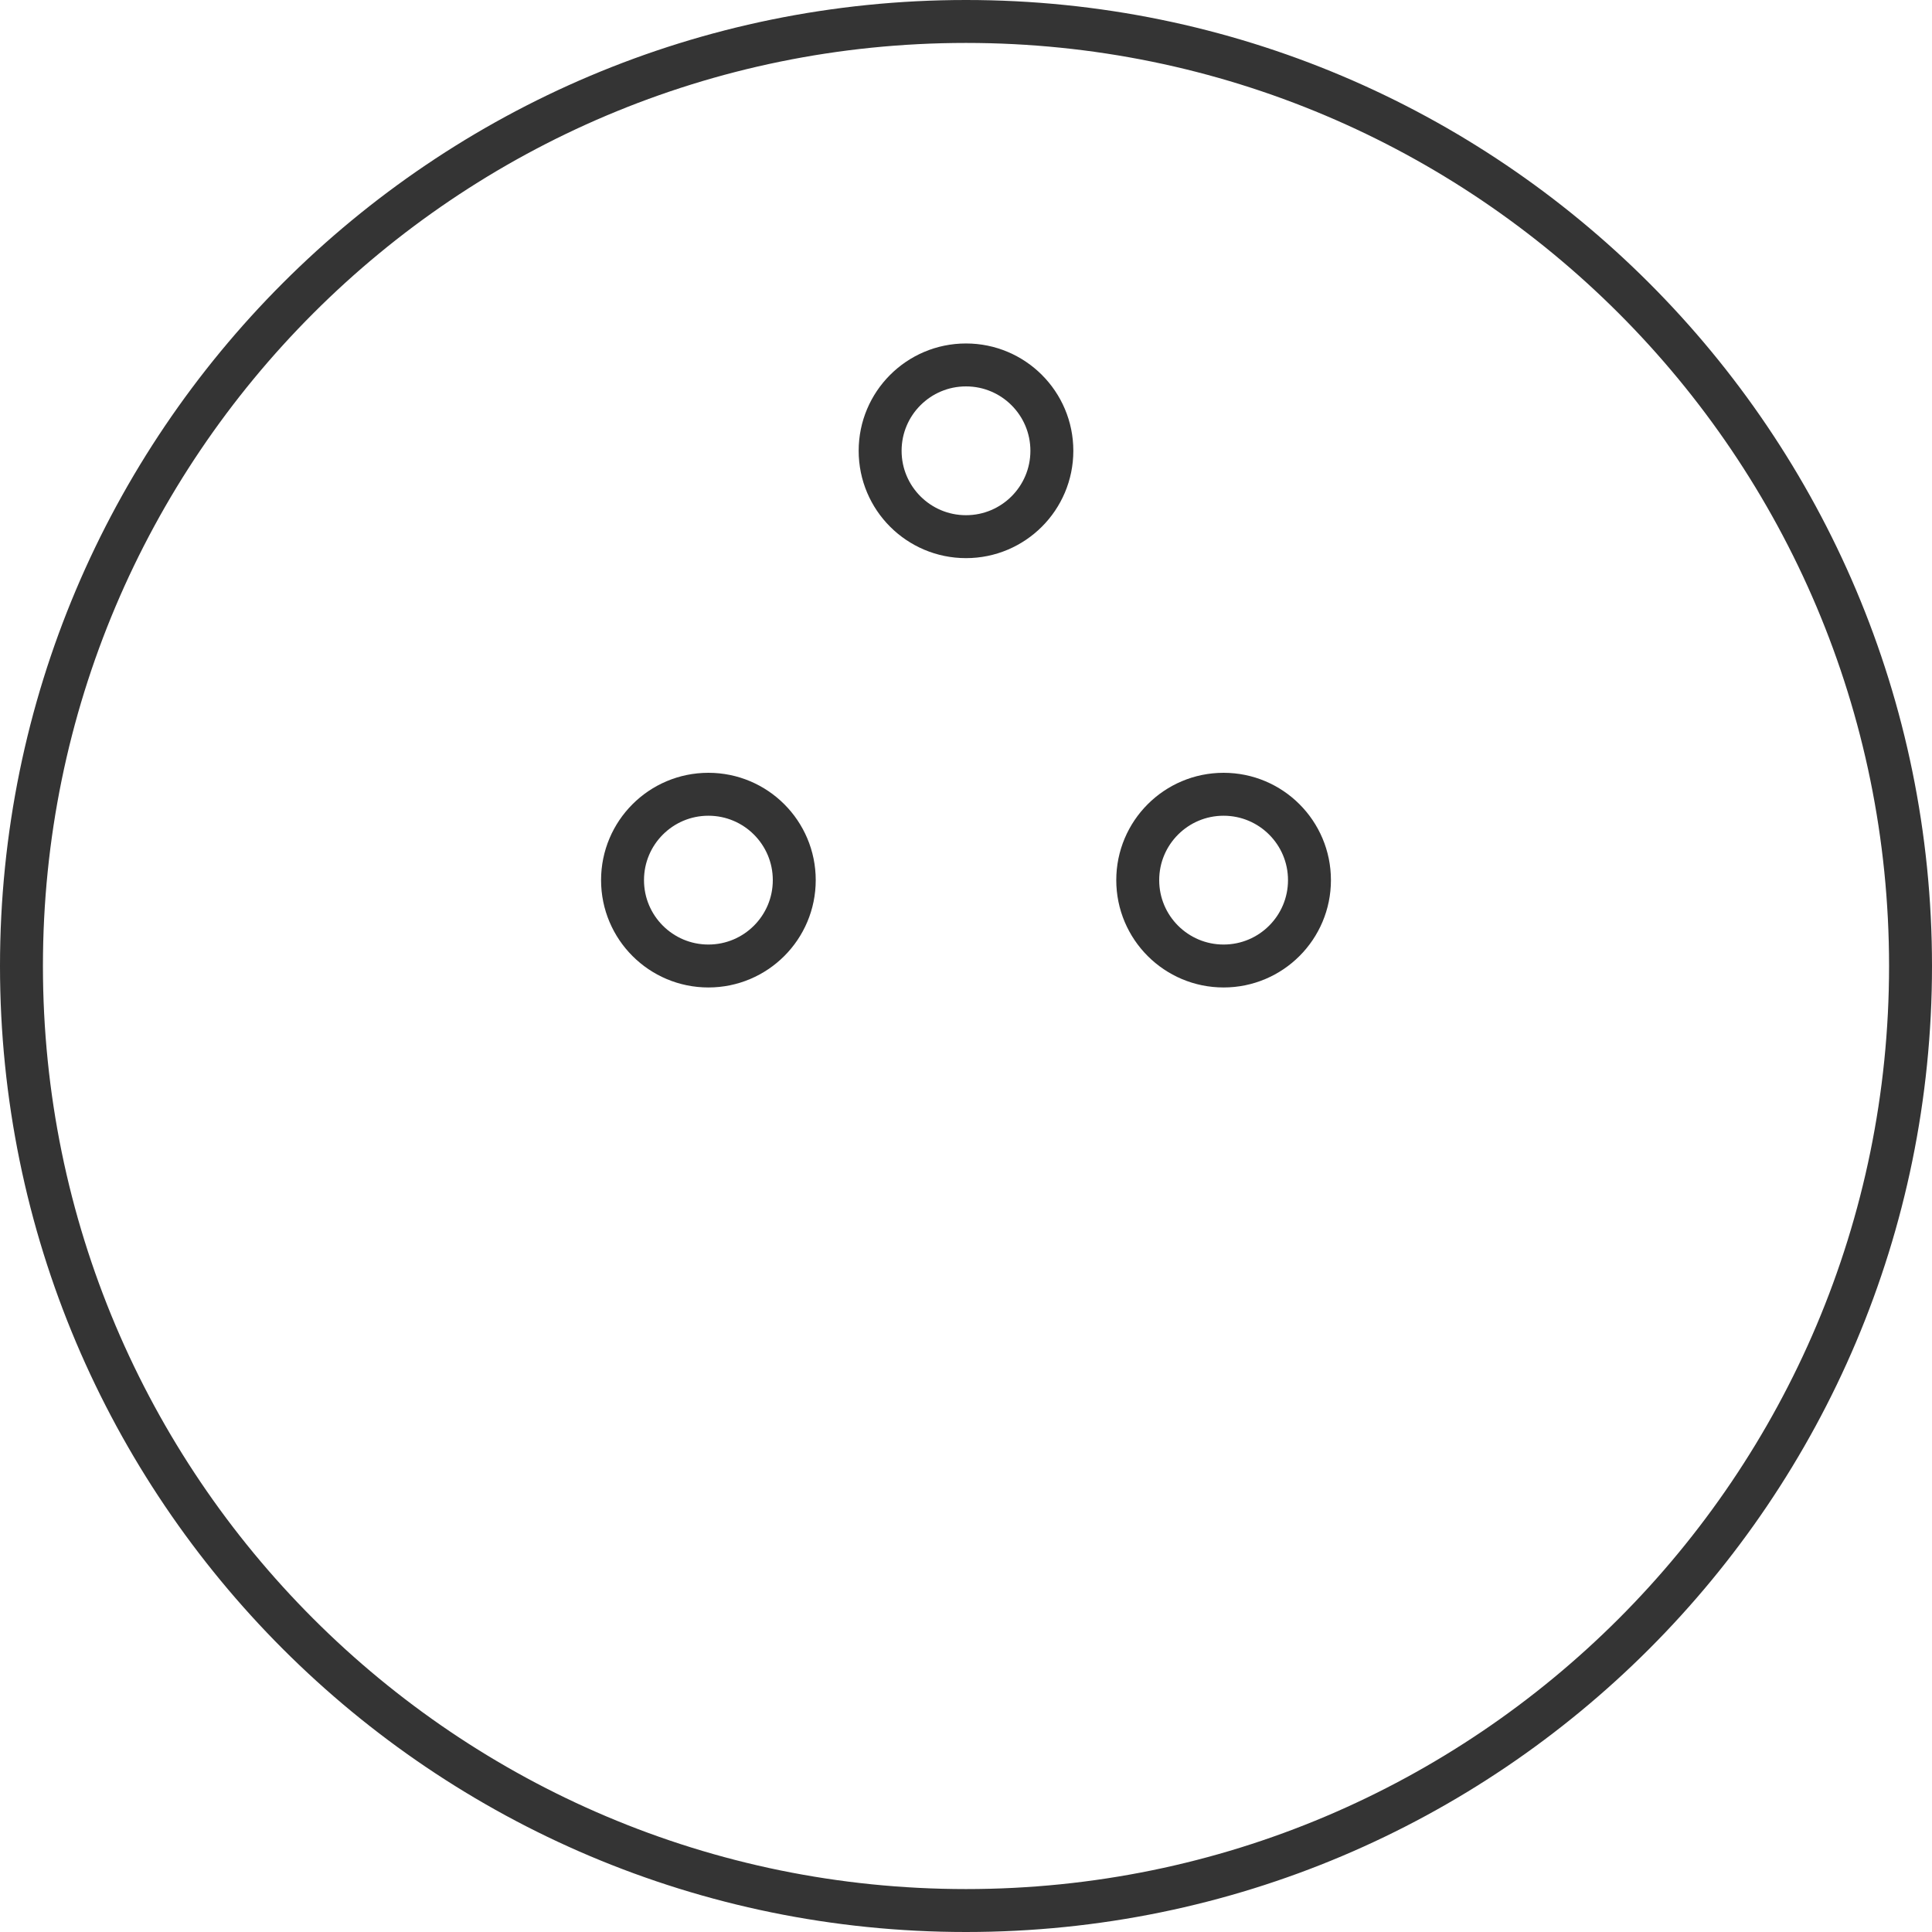
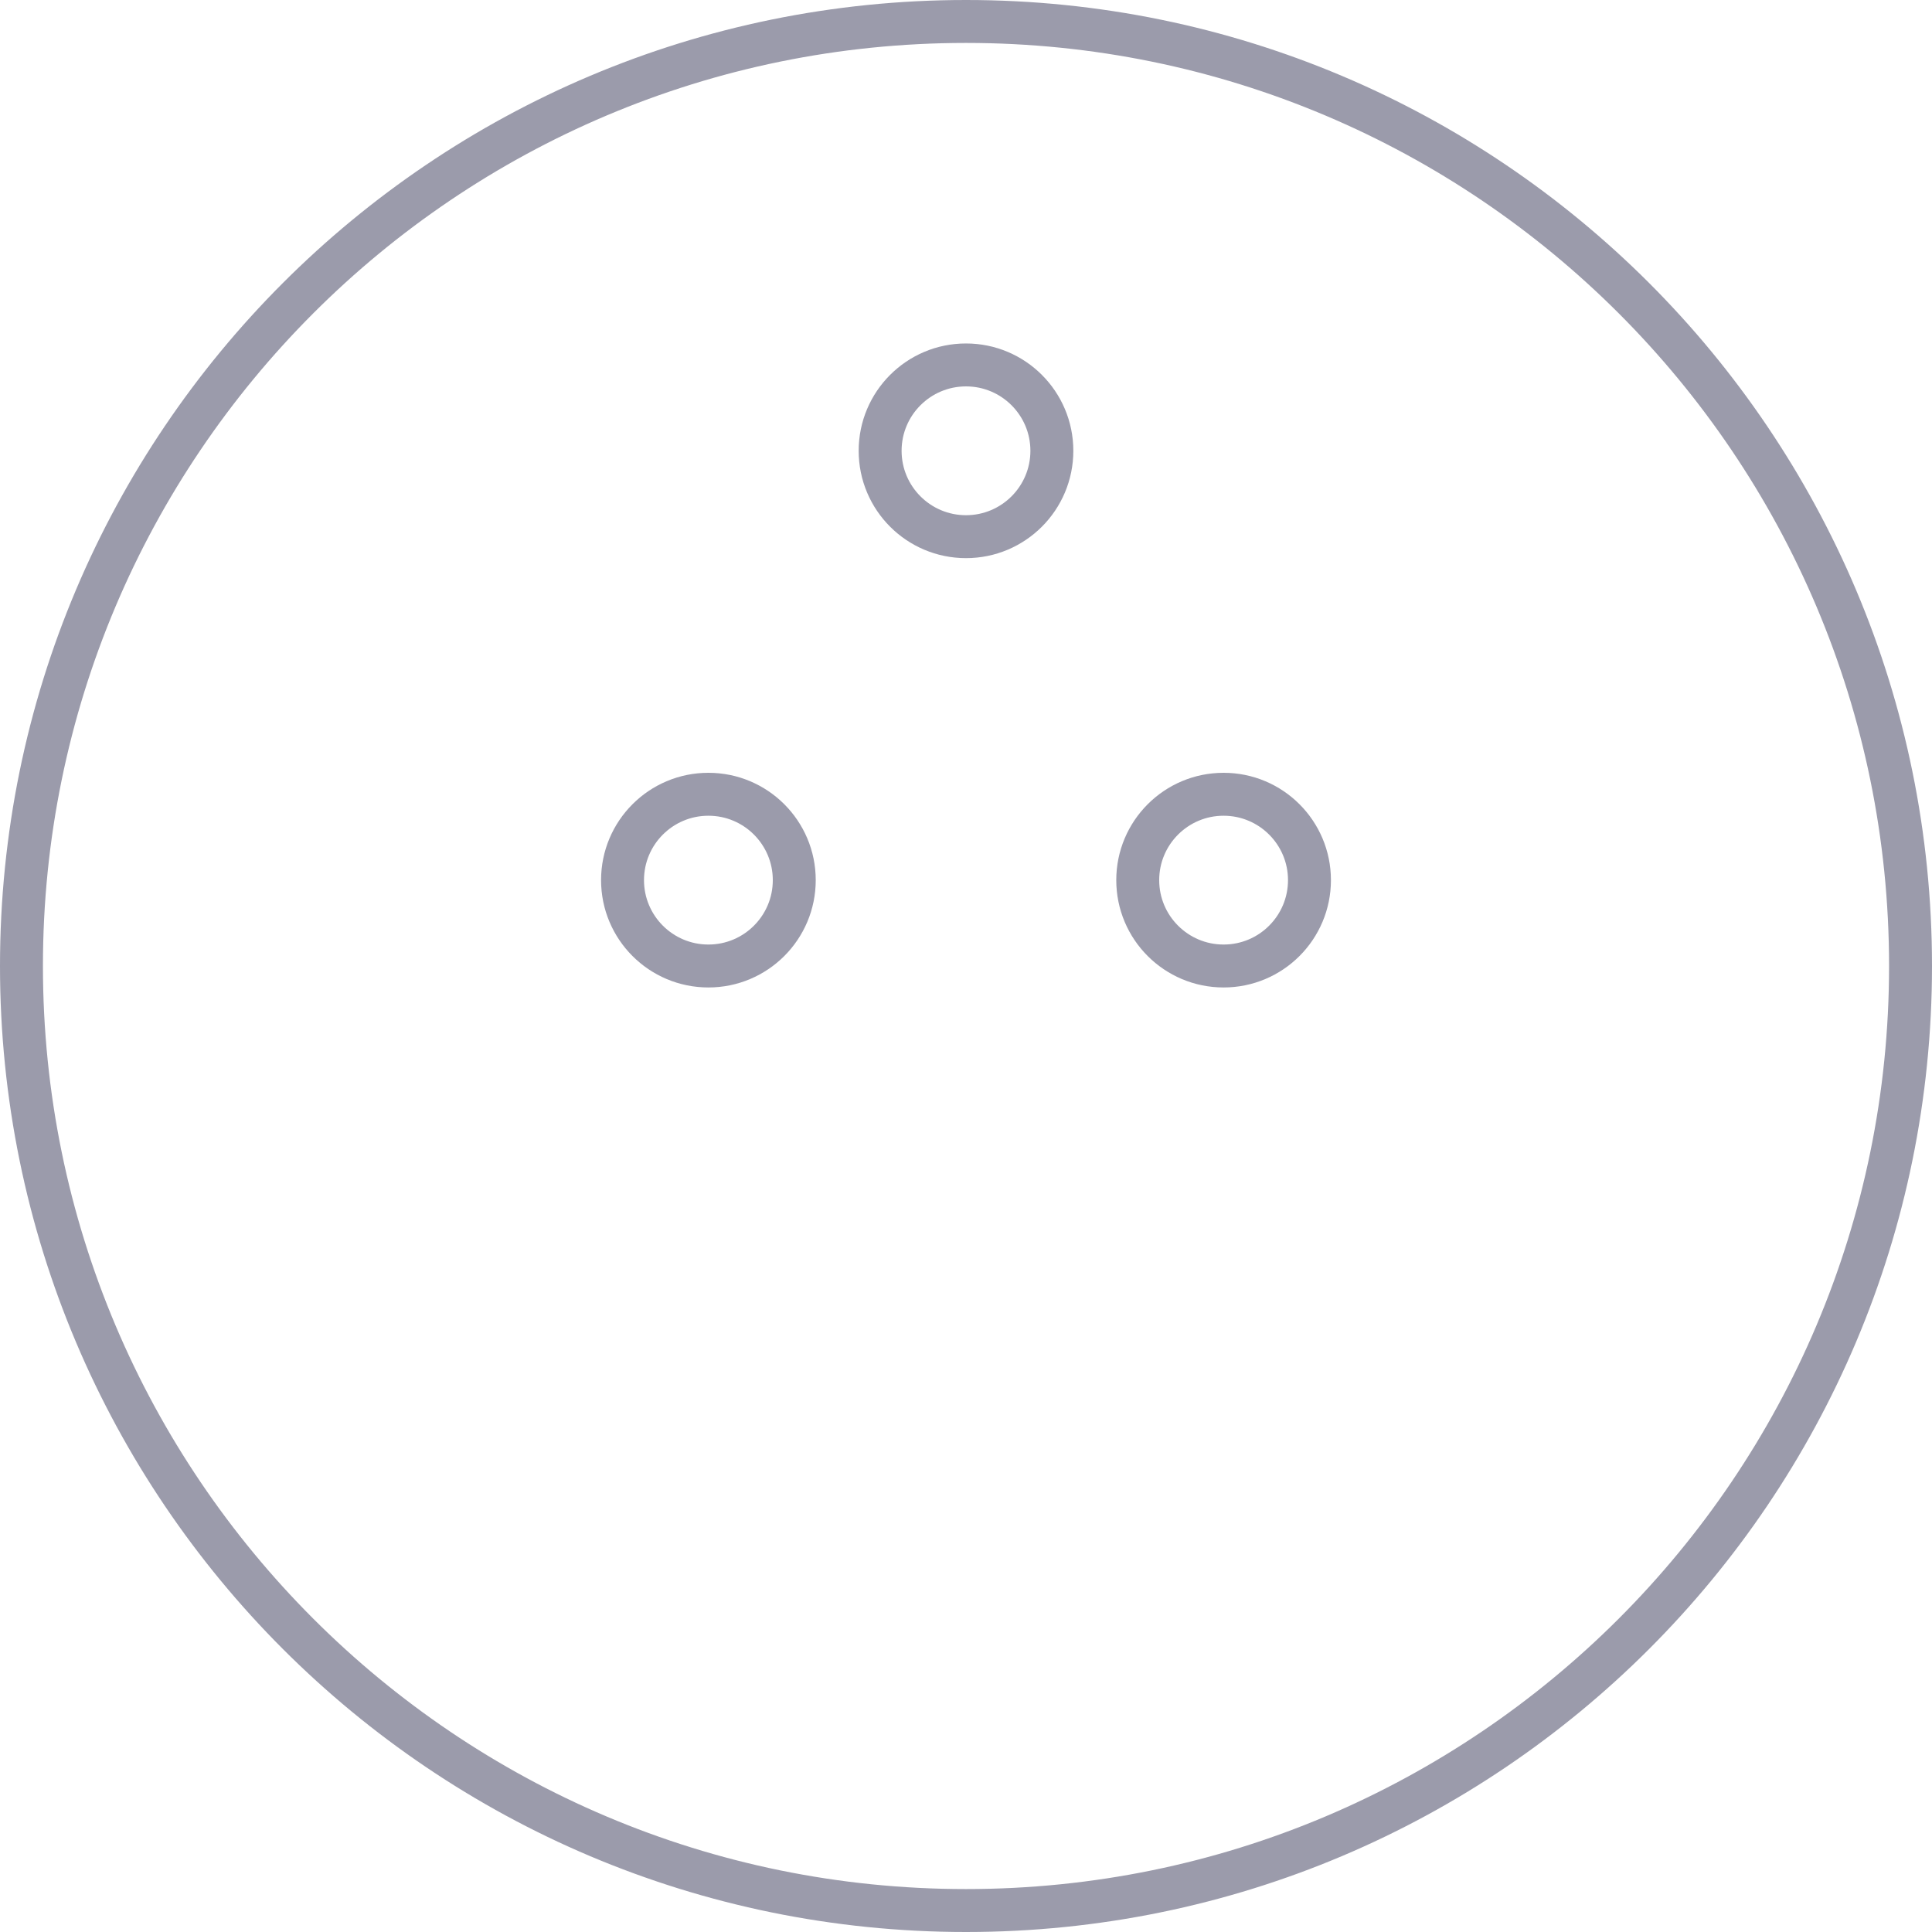
<svg xmlns="http://www.w3.org/2000/svg" width="45px" height="45px" viewBox="0 0 45 45" version="1.1">
  <defs />
  <g id="Page-1" stroke="none" stroke-width="1" fill="none" fill-rule="evenodd">
-     <g id="-Transaction-icons" transform="translate(-140, -453)" stroke="#343434">
+     <g id="-Transaction-icons" transform="translate(-140, -453)" stroke="#9B9BAB">
      <g id="bowling" transform="translate(140, 453)">
        <g id="Group" transform="translate(0.5, 0.5)">
          <circle id="Oval" cx="22" cy="22" r="22" />
          <circle id="Oval" cx="22" cy="10" r="2" />
          <circle id="Oval" cx="16" cy="20" r="2" />
          <circle id="Oval" cx="28" cy="20" r="2" />
        </g>
      </g>
    </g>
  </g>
</svg>
